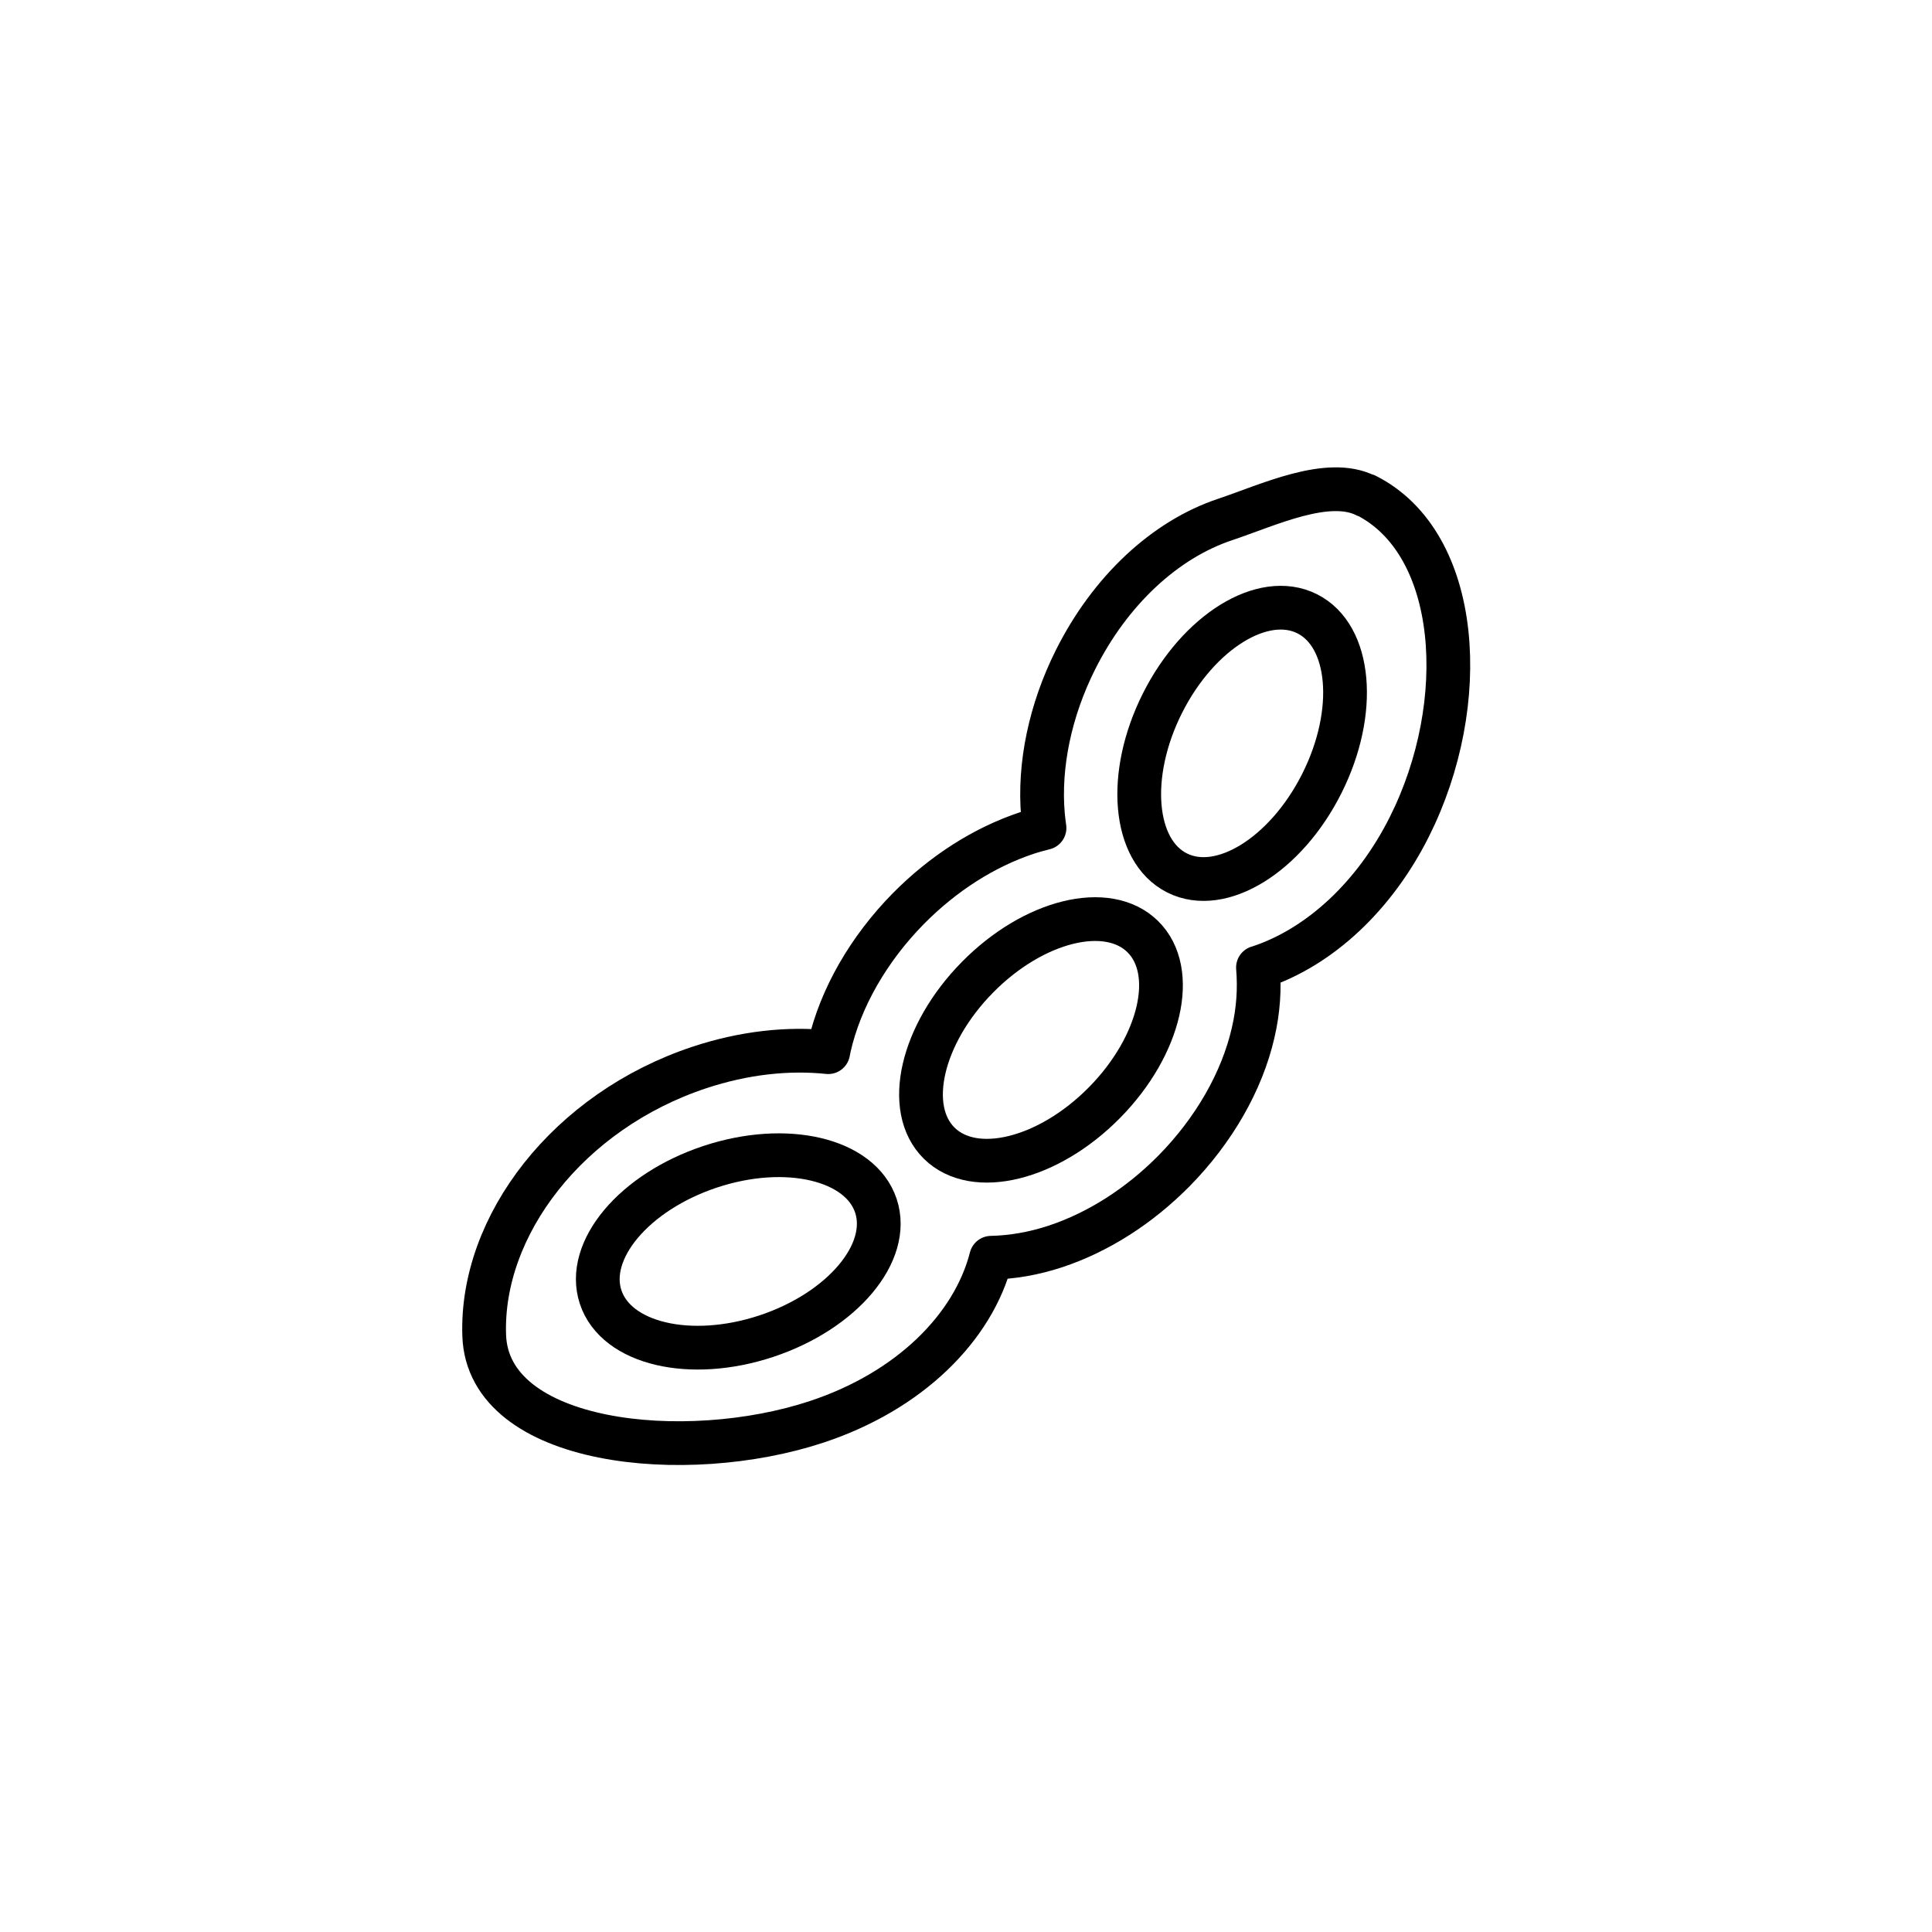
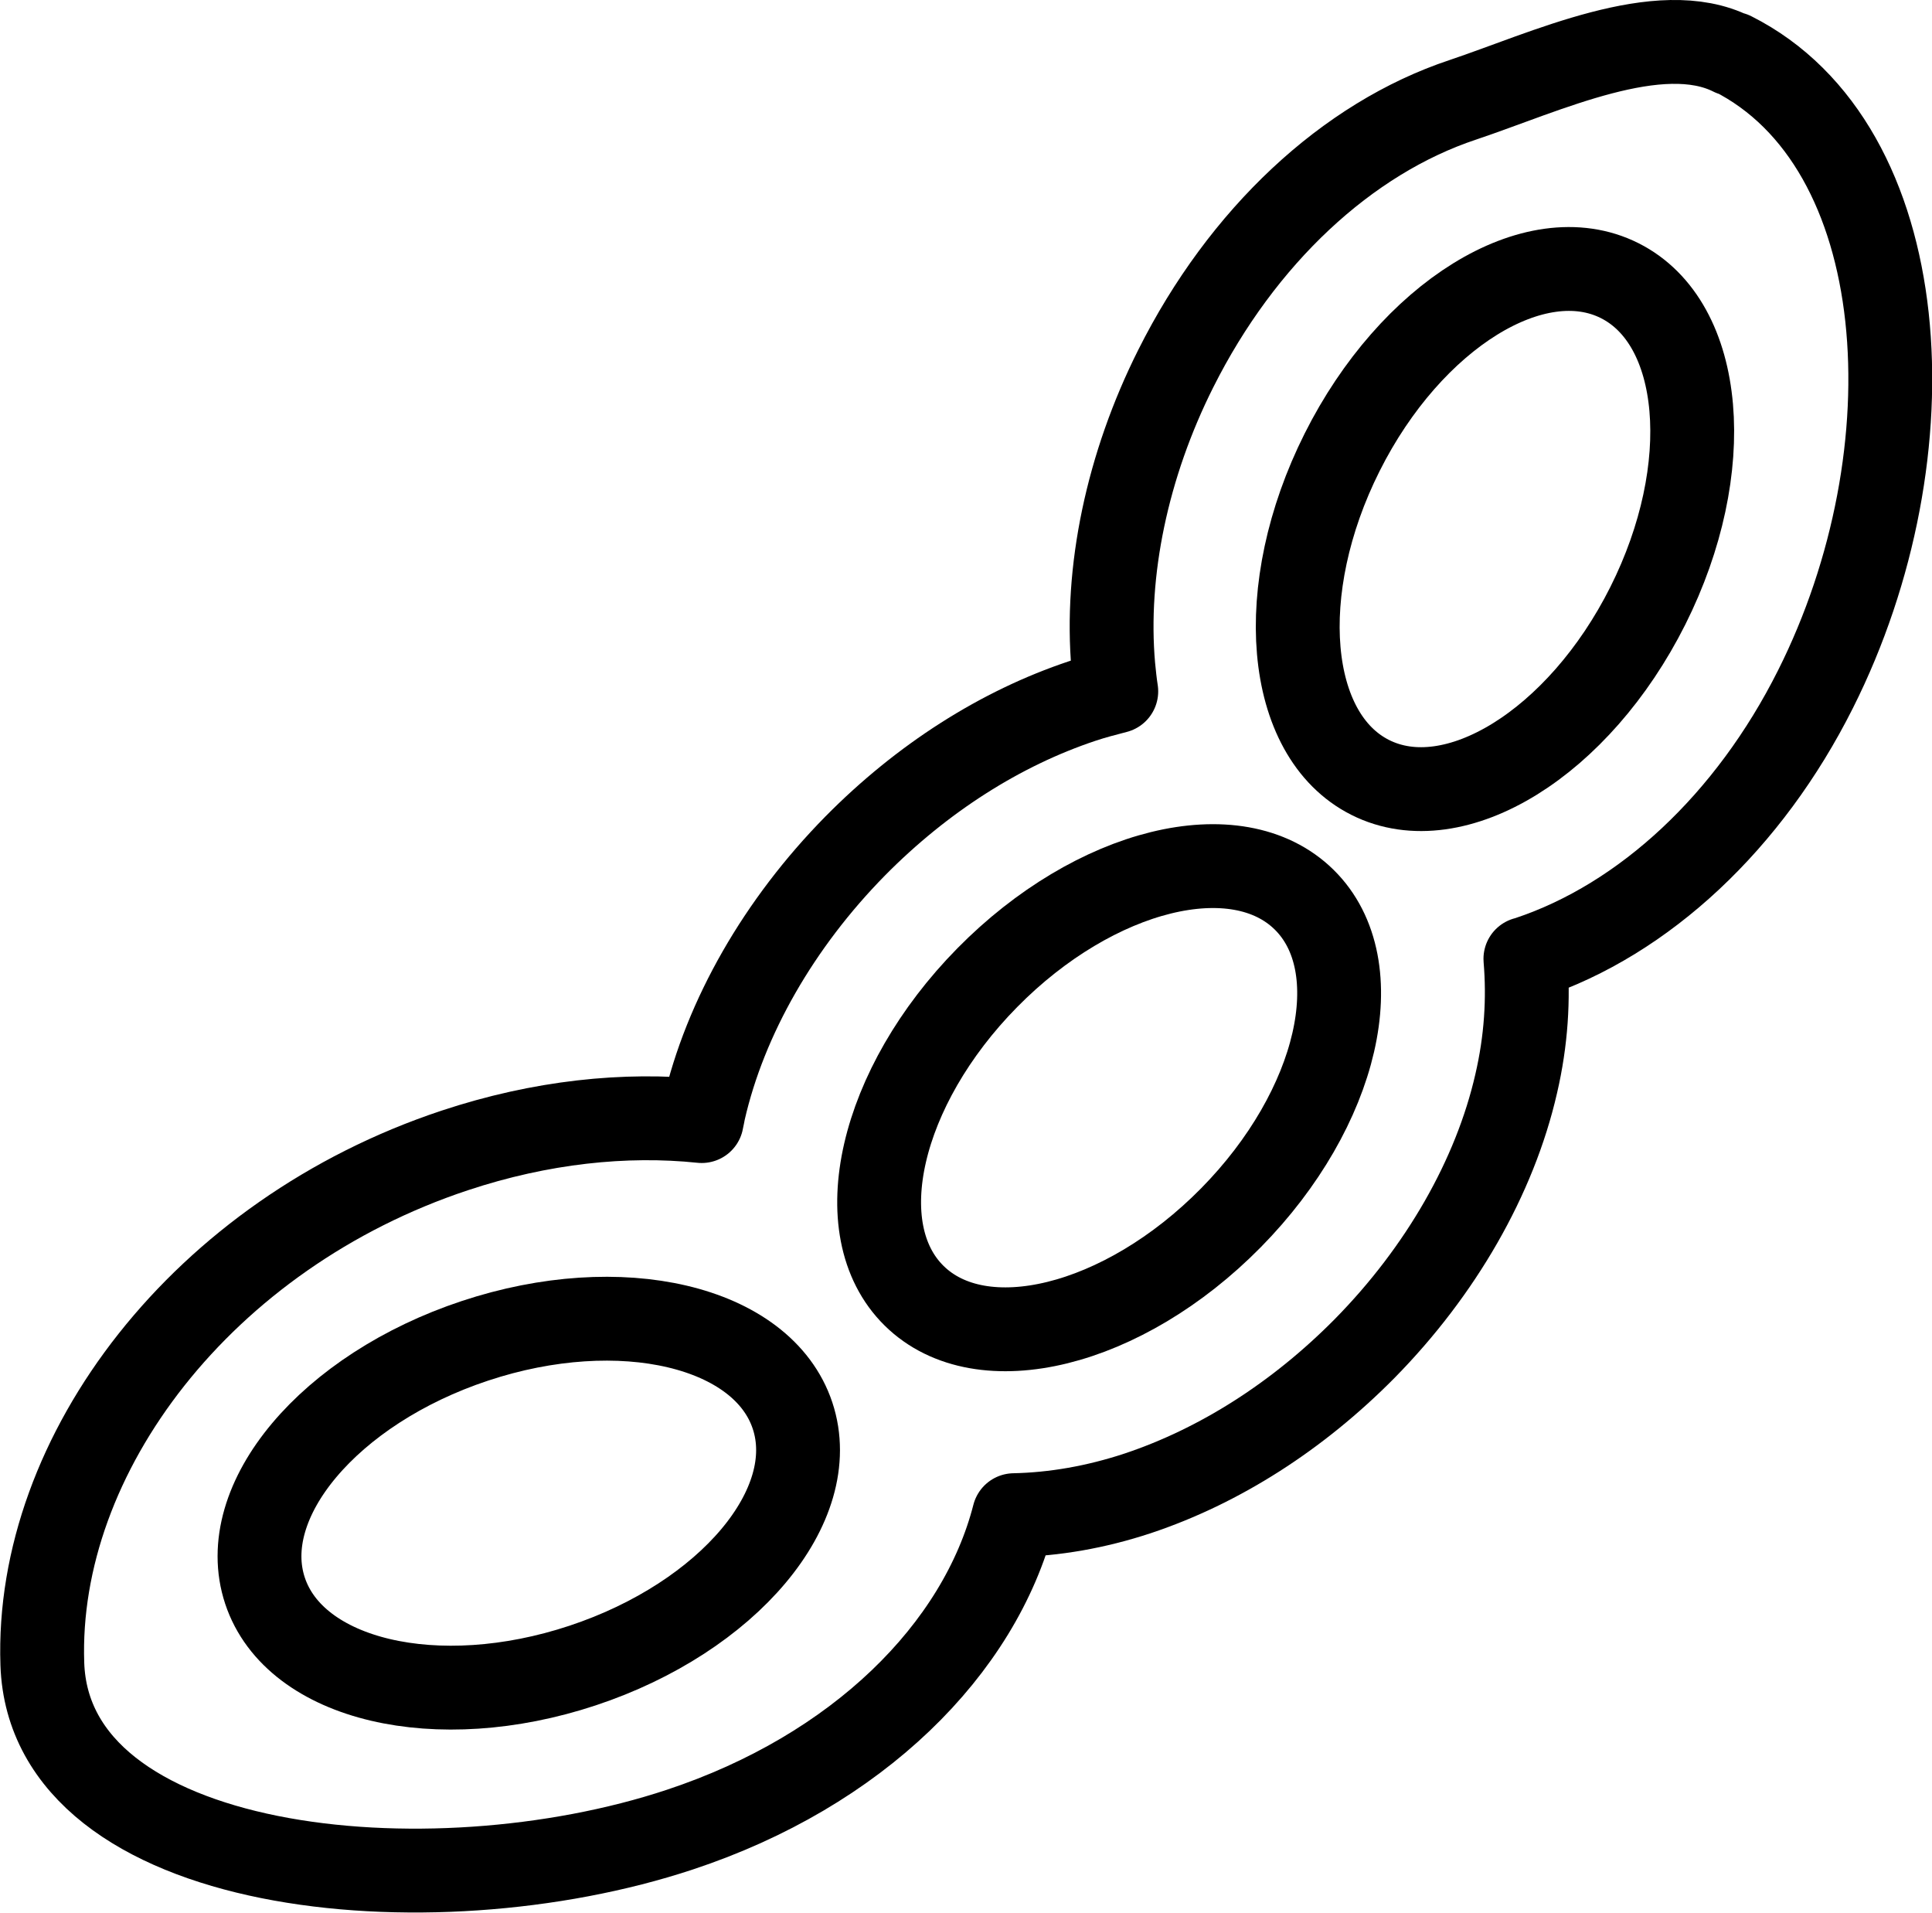
- <svg xmlns="http://www.w3.org/2000/svg" id="Ebene_1" data-name="Ebene 1" viewBox="0 0 88.34 88.34">
-   <defs>
-     <style>
-       .cls-1 {
-         fill: none;
-         stroke: #000;
-         stroke-linejoin: round;
-         stroke-width: 2px;
-       }
-     </style>
-   </defs>
-   <ellipse class="cls-1" cx="33.76" cy="57.22" rx="6.63" ry="4.08" transform="translate(-16.3 13.54) rotate(-18.35)" />
-   <ellipse class="cls-1" cx="56.8" cy="33.99" rx="6.63" ry="4.08" transform="translate(.94 69.51) rotate(-63.35)" />
-   <path class="cls-1" d="m62.45,22.66c-1.73-.87-4.45.43-6.42,1.09-2.77.92-5.27,3.26-6.85,6.41-1.16,2.31-1.69,4.84-1.49,7.11.02.2.04.4.07.59-.27.07-.54.14-.81.23-1.95.65-3.82,1.84-5.42,3.46-1.81,1.84-3.1,4.08-3.61,6.31-.02.09-.03.17-.05.25-1.82-.19-3.84.02-5.89.7-6,1.99-10.01,7.23-9.84,12.25s9.21,5.94,15.21,3.95c4.23-1.4,7.15-4.3,7.97-7.5.96-.02,1.95-.19,2.95-.52,1.95-.65,3.82-1.84,5.42-3.46,1.81-1.84,3.1-4.08,3.61-6.31.24-1.03.3-2.03.22-2.98.02,0,.04-.01.07-.02,2.77-.92,5.27-3.26,6.85-6.41,2.84-5.65,2.37-12.97-1.98-15.16Z" />
-   <ellipse class="cls-1" cx="47.6" cy="47.55" rx="6.63" ry="4.08" transform="translate(-19.68 48.09) rotate(-45.43)" />
+ <svg xmlns="http://www.w3.org/2000/svg" id="Ebene_1" data-name="Ebene 1" viewBox="0 0 46.09 45.62">
+   <ellipse cx="12.62" cy="35.85" rx="6.63" ry="4.08" transform="translate(-10.65 5.8) rotate(-18.35)" style="fill: none; stroke: #000; stroke-linejoin: round; stroke-width: 2px;" />
+   <ellipse cx="35.66" cy="12.62" rx="6.63" ry="4.08" transform="translate(8.39 38.83) rotate(-63.35)" style="fill: none; stroke: #000; stroke-linejoin: round; stroke-width: 2px;" />
+   <path d="m41.32,1.29c-1.73-.87-4.45.43-6.42,1.09-2.77.92-5.27,3.26-6.85,6.41-1.16,2.31-1.69,4.84-1.49,7.11.02.2.04.4.07.59-.27.07-.54.14-.81.23-1.95.65-3.82,1.84-5.42,3.46-1.81,1.84-3.1,4.08-3.61,6.31-.02.09-.03.17-.05.25-1.82-.19-3.84.02-5.89.7-6,1.99-10.01,7.23-9.84,12.25s9.21,5.94,15.21,3.95c4.23-1.4,7.15-4.3,7.97-7.5.96-.02,1.95-.19,2.95-.52,1.95-.65,3.82-1.84,5.42-3.46,1.81-1.84,3.1-4.08,3.61-6.31.24-1.03.3-2.03.22-2.98.02,0,.04,0,.07-.02,2.77-.92,5.27-3.26,6.85-6.41,2.84-5.65,2.37-12.97-1.98-15.16h-.01Z" style="fill: none; stroke: #000; stroke-linejoin: round; stroke-width: 2px;" />
+   <ellipse cx="26.46" cy="26.18" rx="6.63" ry="4.08" transform="translate(-10.76 26.66) rotate(-45.43)" style="fill: none; stroke: #000; stroke-linejoin: round; stroke-width: 2px;" />
</svg>
